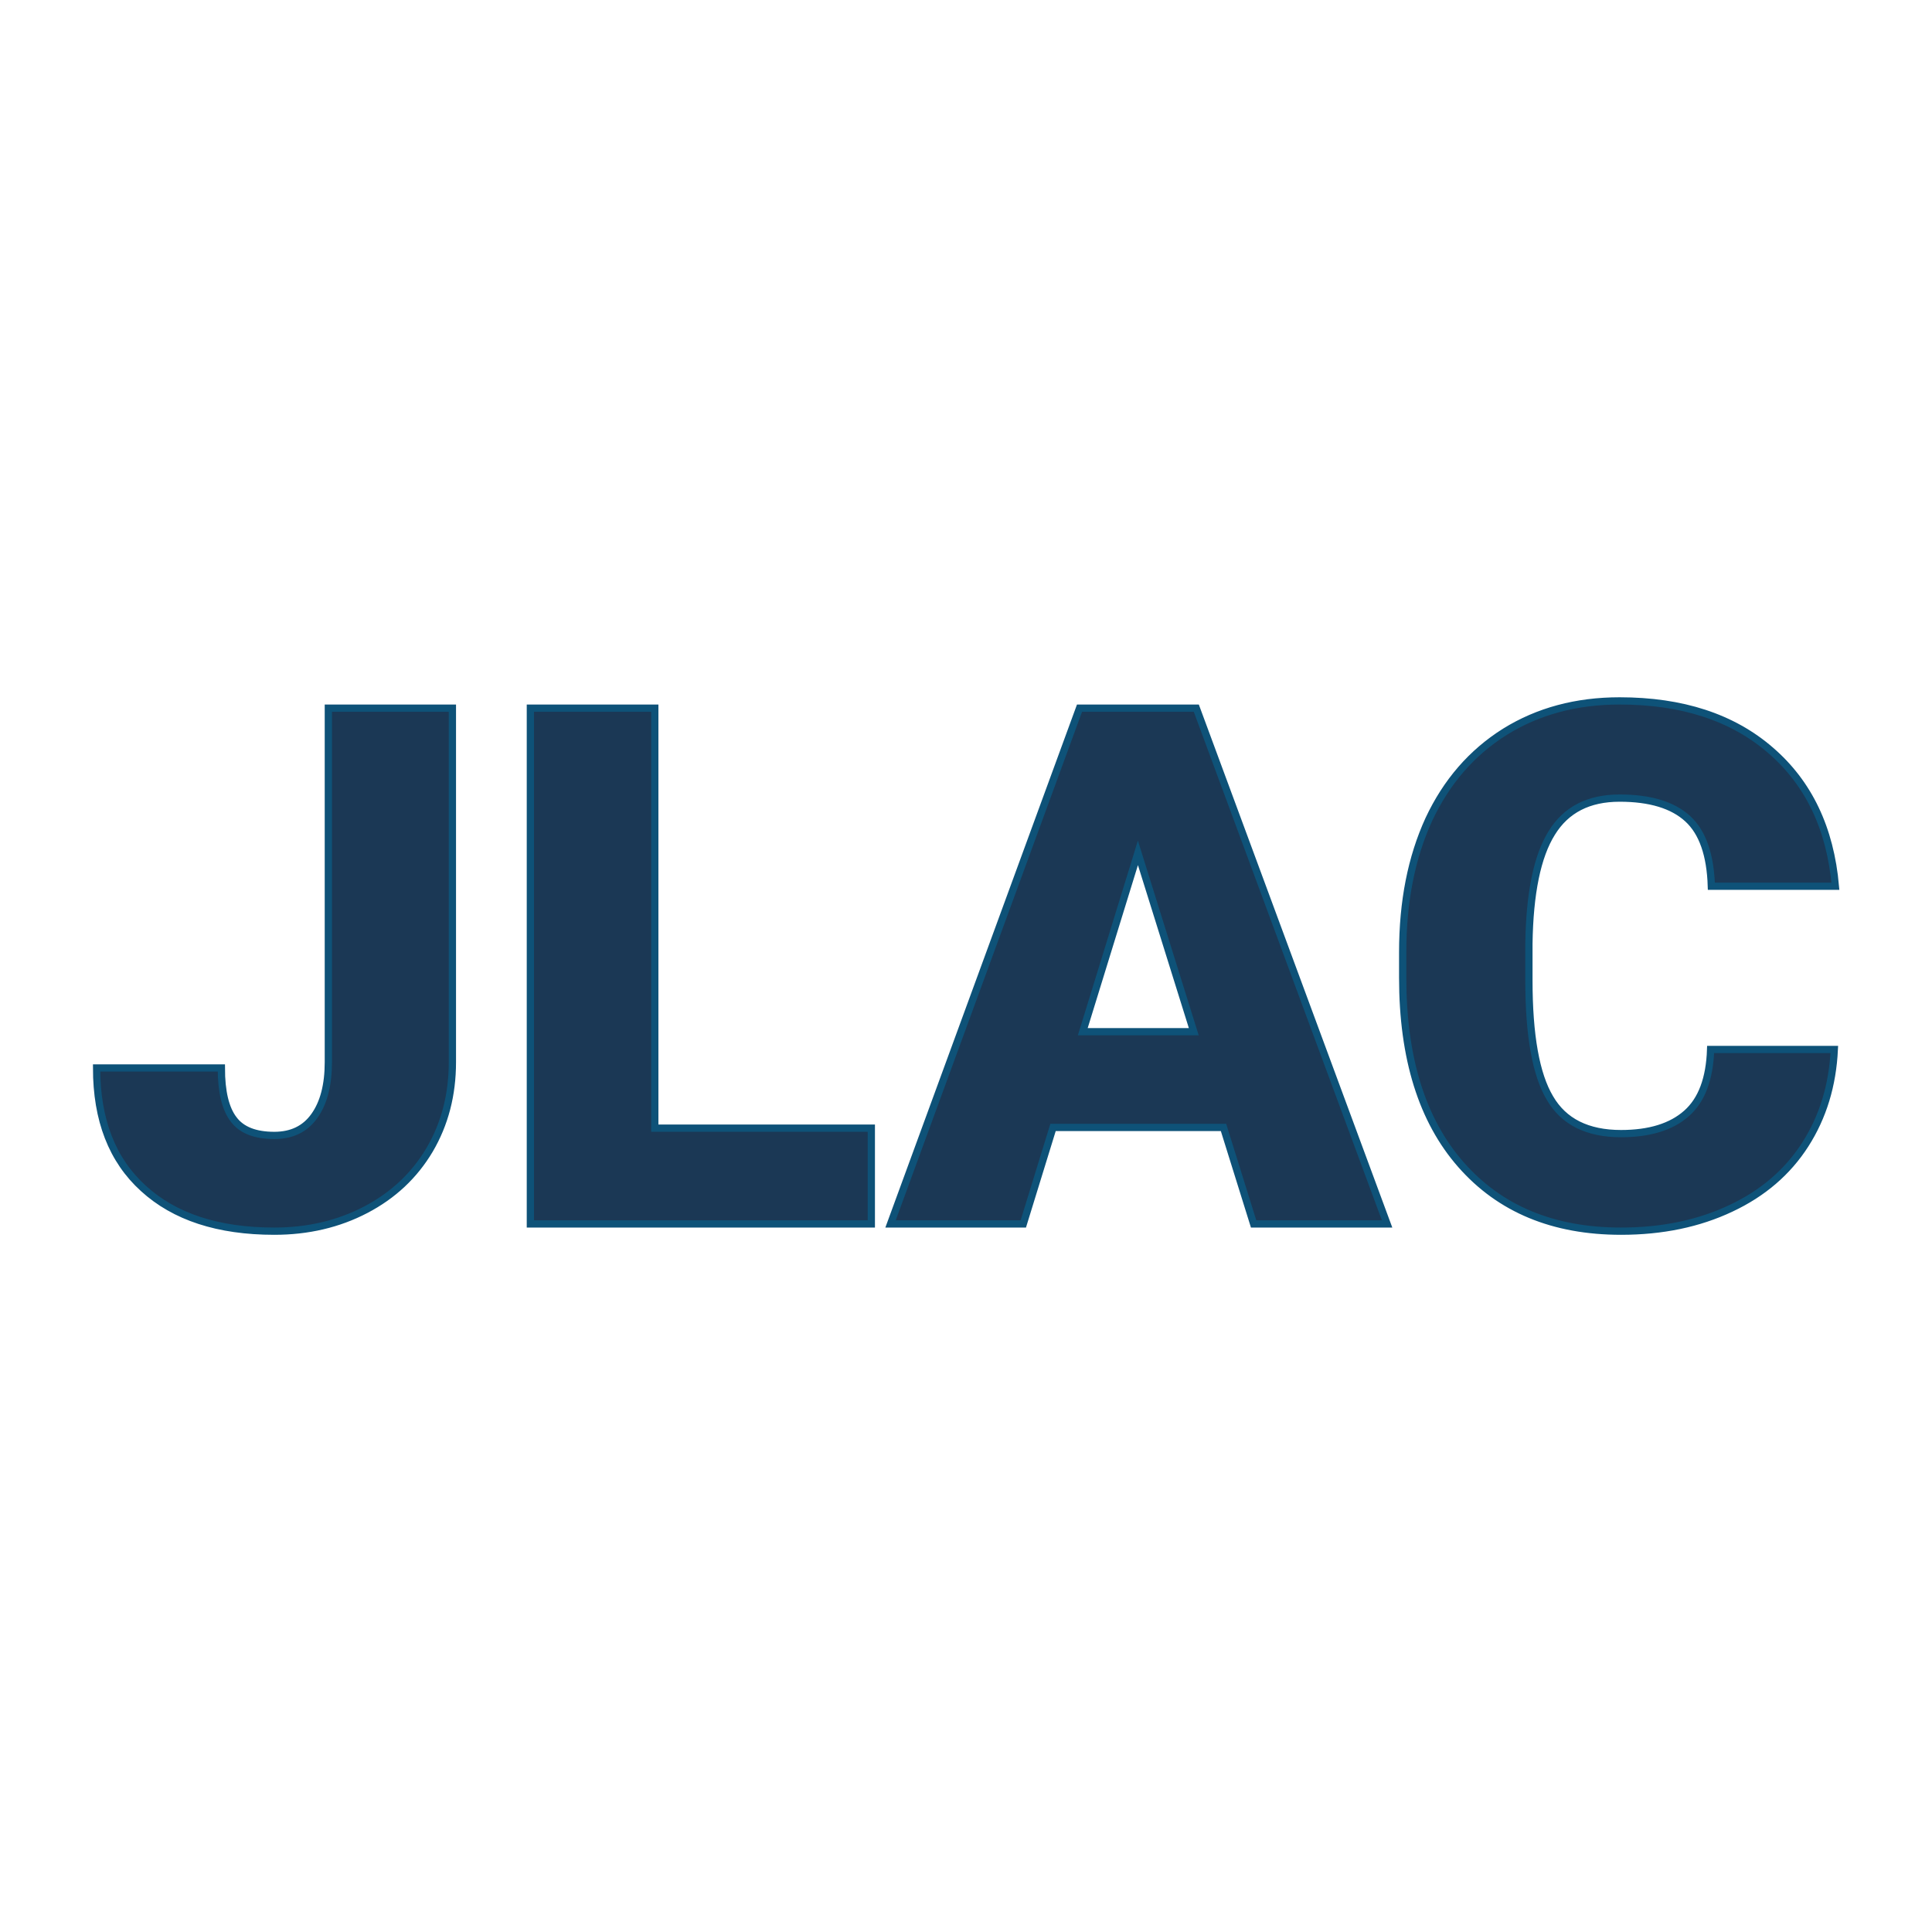
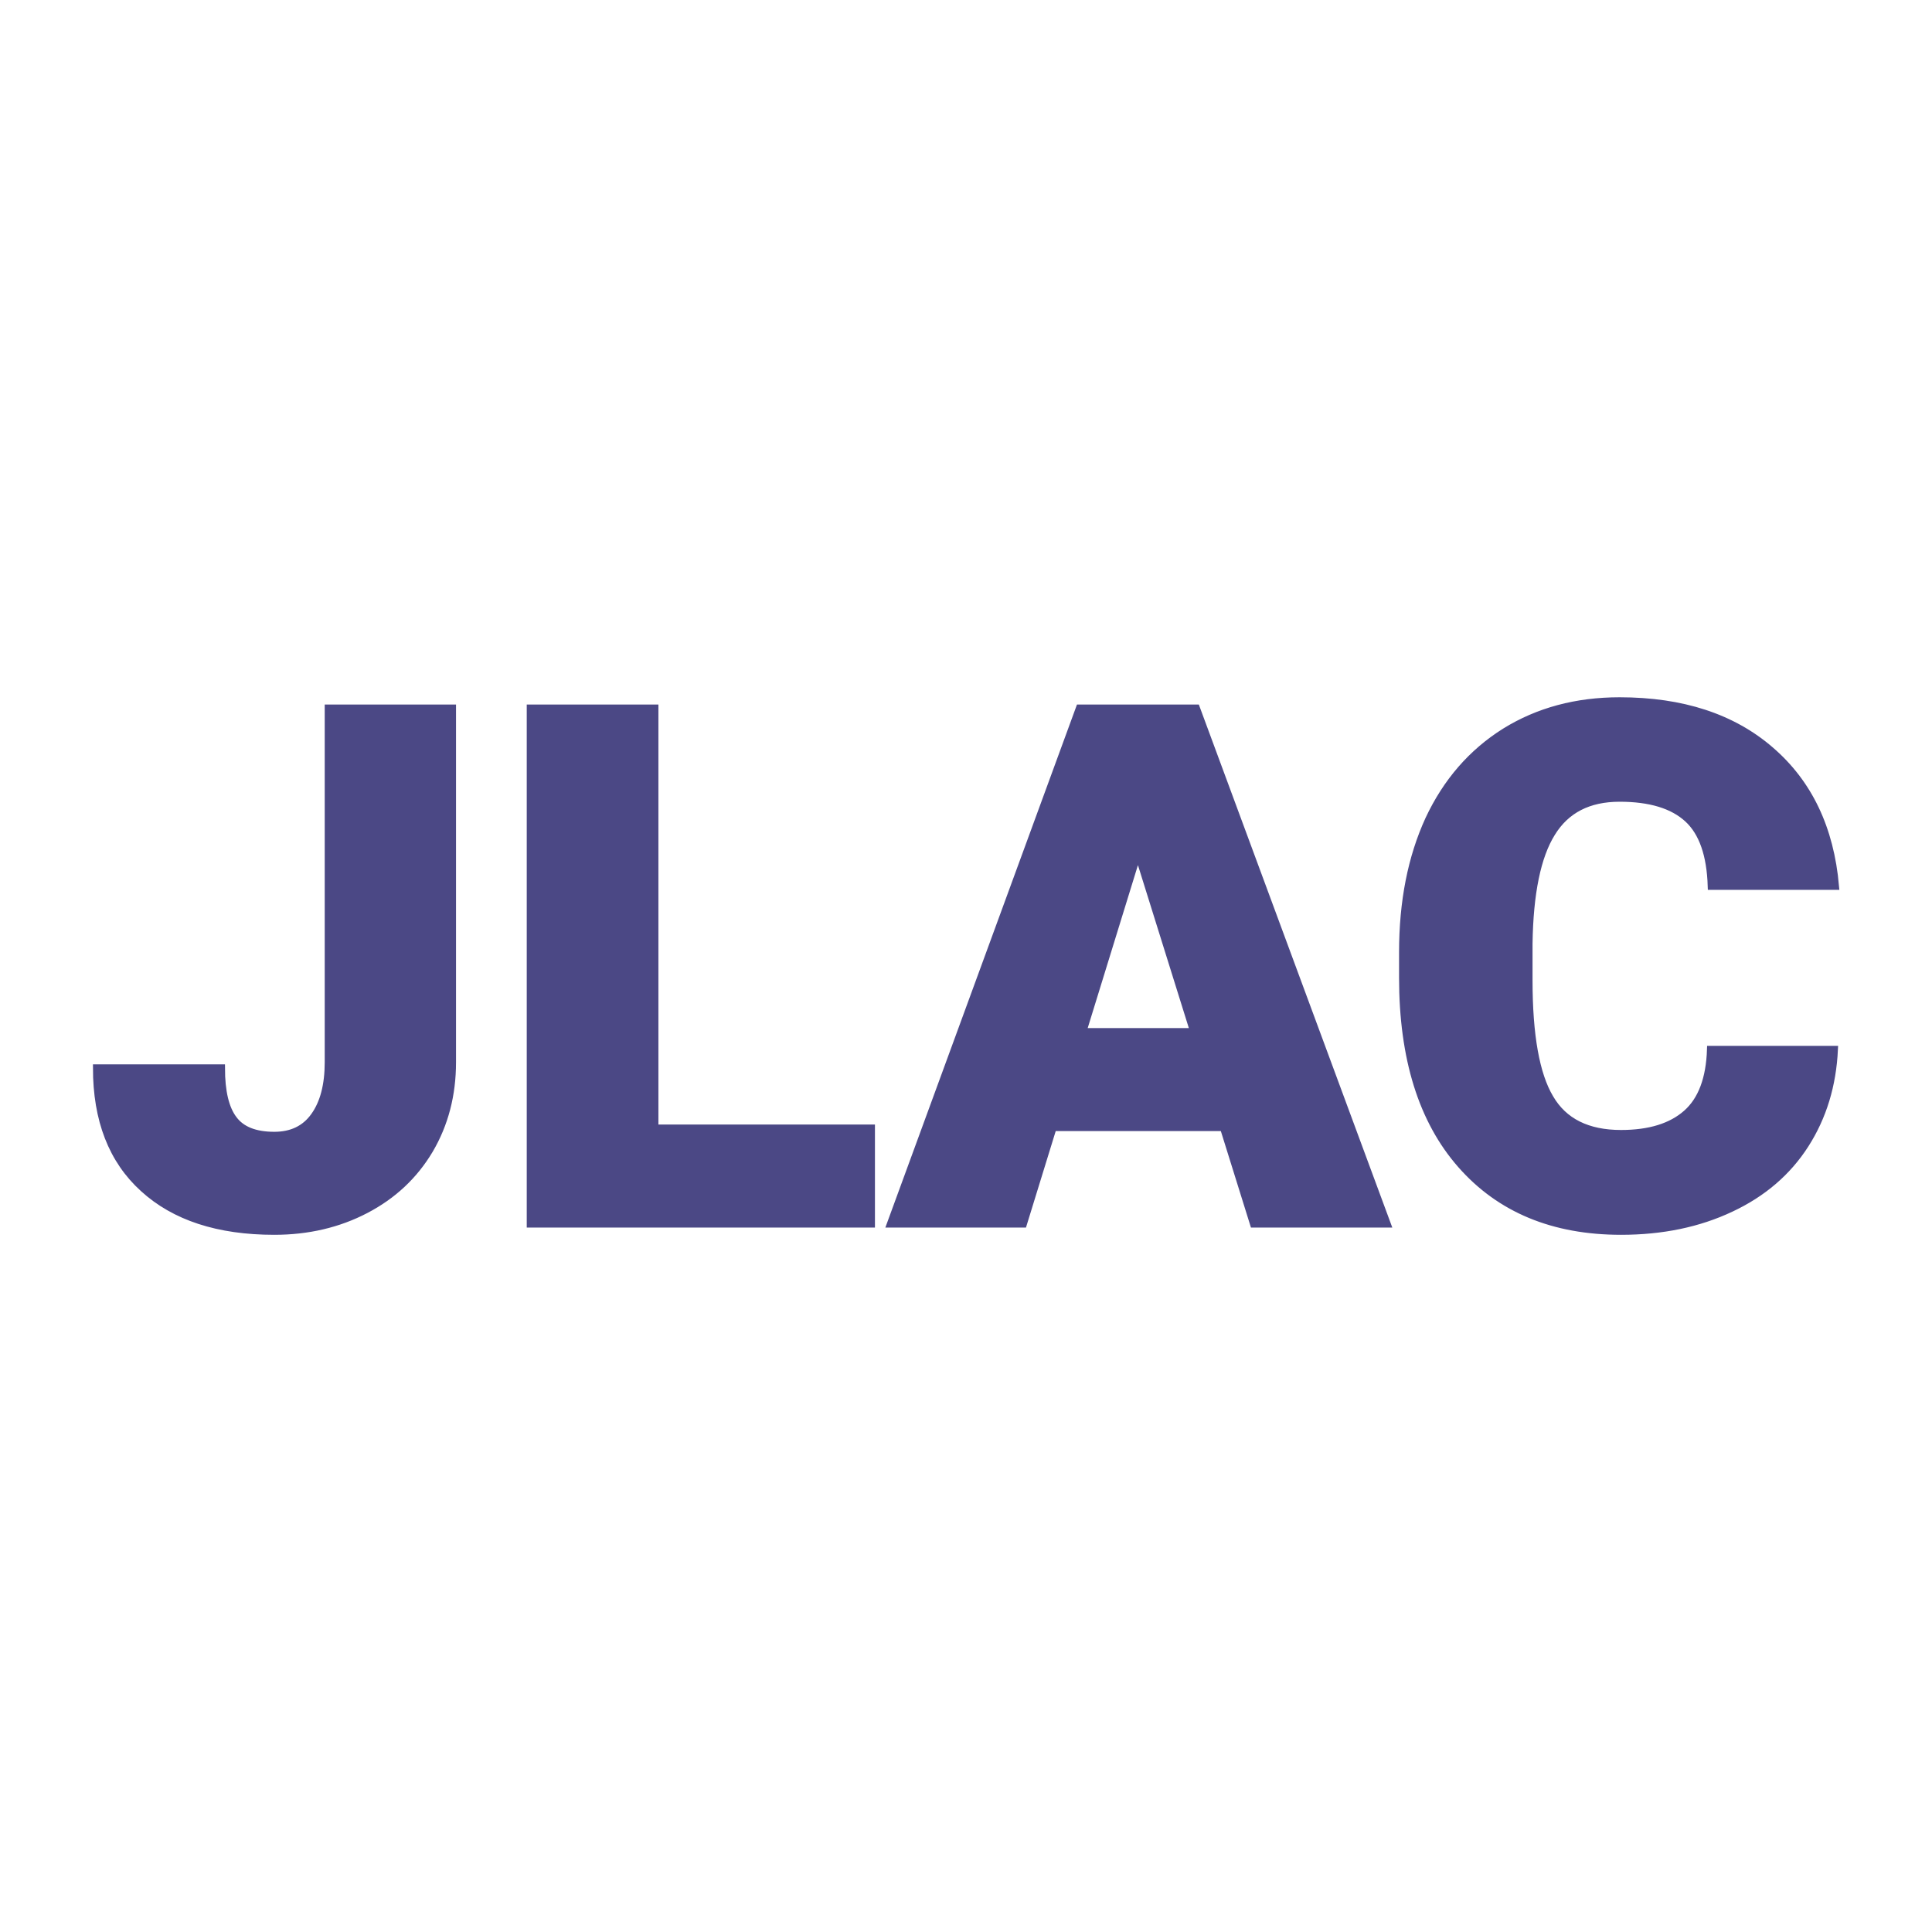
<svg xmlns="http://www.w3.org/2000/svg" version="1.1" width="200" height="200">
  <svg version="1.1" viewBox="0 0 200 200">
-     <rect width="200" height="200" fill="url('#gradient')" />
    <defs>
      <linearGradient id="SvgjsLinearGradient1001" gradientTransform="rotate(256 0.5 0.5)">
        <stop offset="0%" stop-color="#dee90b" />
        <stop offset="100%" stop-color="#2fa98e" />
      </linearGradient>
    </defs>
    <g>
-       <g fill="#1b3855" transform="matrix(3.754736,0,0,3.754736,8.683523,126.7004)" stroke="#0e5278" stroke-width="0.2">
+       <g fill="#4b4885" transform="matrix(3.754736,0,0,3.754736,8.683523,126.7004)" stroke="#4b4885" stroke-width="0.2">
        <path d="M6.74-4.46L6.74-14.22L10.16-14.22L10.16-4.46Q10.16-3.11 9.53-2.04Q8.90-0.98 7.77-0.39Q6.64 0.20 5.25 0.20L5.25 0.20Q2.93 0.20 1.64-0.98Q0.35-2.15 0.35-4.30L0.35-4.30L3.79-4.30Q3.79-3.32 4.13-2.88Q4.46-2.44 5.25-2.44L5.25-2.44Q5.97-2.44 6.35-2.97Q6.74-3.51 6.74-4.46L6.74-4.46ZM15.74-14.22L15.74-2.64L21.71-2.64L21.71 0L12.31 0L12.31-14.22L15.74-14.22ZM32.25 0L31.42-2.66L26.72-2.66L25.90 0L22.24 0L27.45-14.22L30.67-14.22L35.93 0L32.25 0ZM29.06-10.23L27.54-5.30L30.60-5.30L29.06-10.23ZM44.85-4.81L48.26-4.81Q48.19-3.33 47.46-2.19Q46.73-1.05 45.41-0.43Q44.08 0.20 42.38 0.20L42.38 0.20Q39.58 0.20 37.97-1.63Q36.36-3.46 36.36-6.79L36.36-6.79L36.36-7.49Q36.36-9.58 37.08-11.15Q37.81-12.71 39.18-13.57Q40.55-14.42 42.34-14.42L42.34-14.42Q44.93-14.42 46.50-13.06Q48.08-11.70 48.29-9.31L48.29-9.31L44.87-9.31Q44.83-10.61 44.22-11.17Q43.60-11.74 42.34-11.74L42.34-11.74Q41.06-11.74 40.47-10.78Q39.87-9.82 39.84-7.72L39.84-7.72L39.84-6.72Q39.84-4.44 40.42-3.47Q40.99-2.49 42.38-2.49L42.38-2.49Q43.56-2.49 44.19-3.05Q44.81-3.60 44.85-4.81L44.85-4.81Z" />
      </g>
    </g>
  </svg>
  <style>@media (prefers-color-scheme: light) { :root { filter: none; } }
@media (prefers-color-scheme: dark) { :root { filter: none; } }
</style>
</svg>
